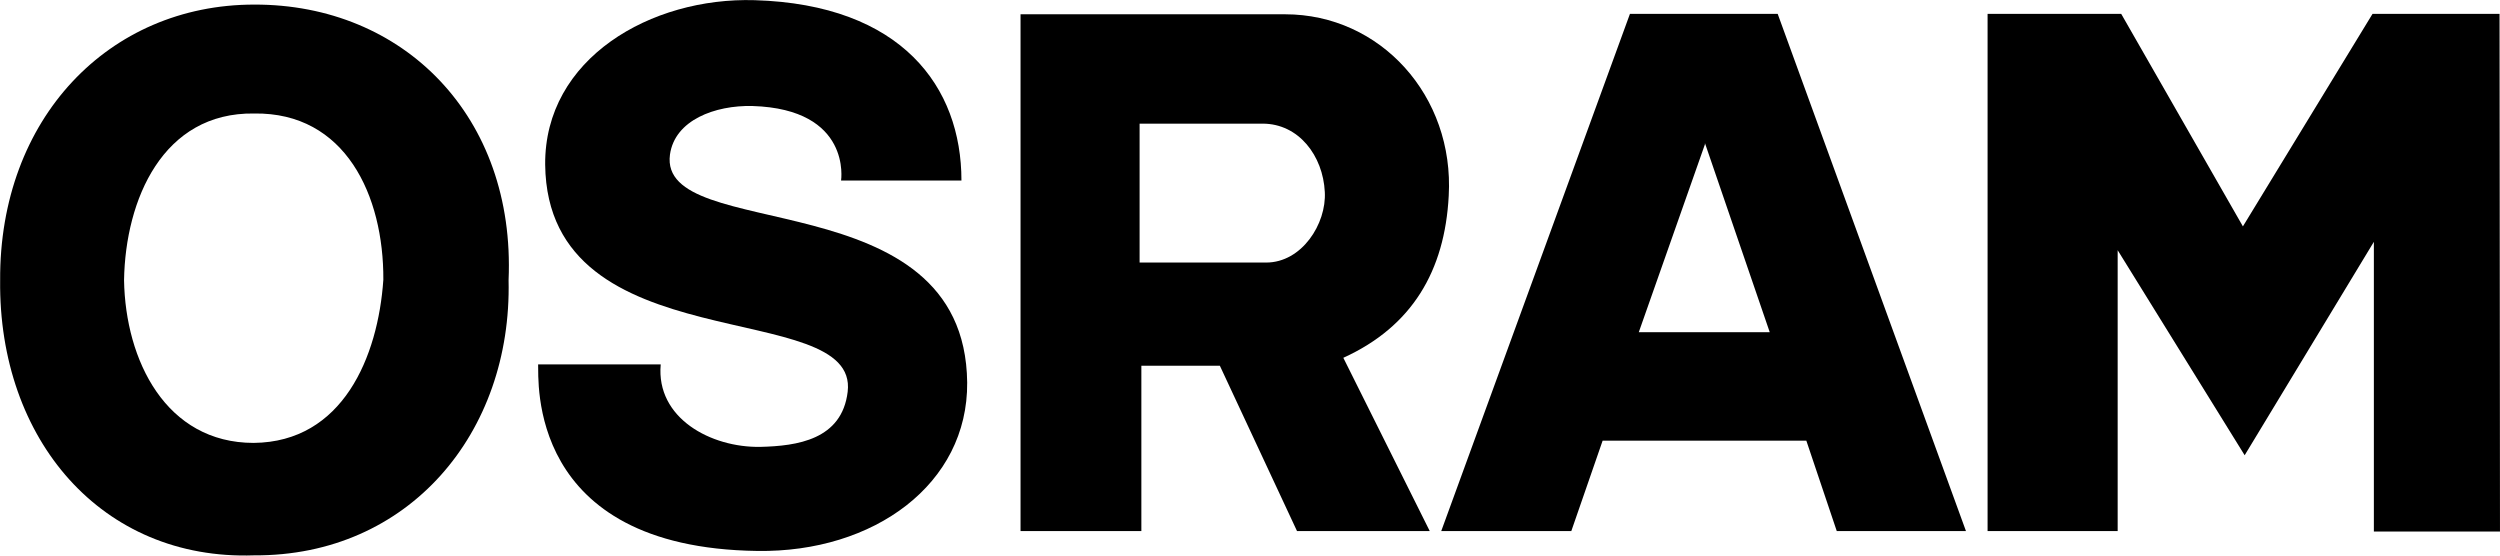
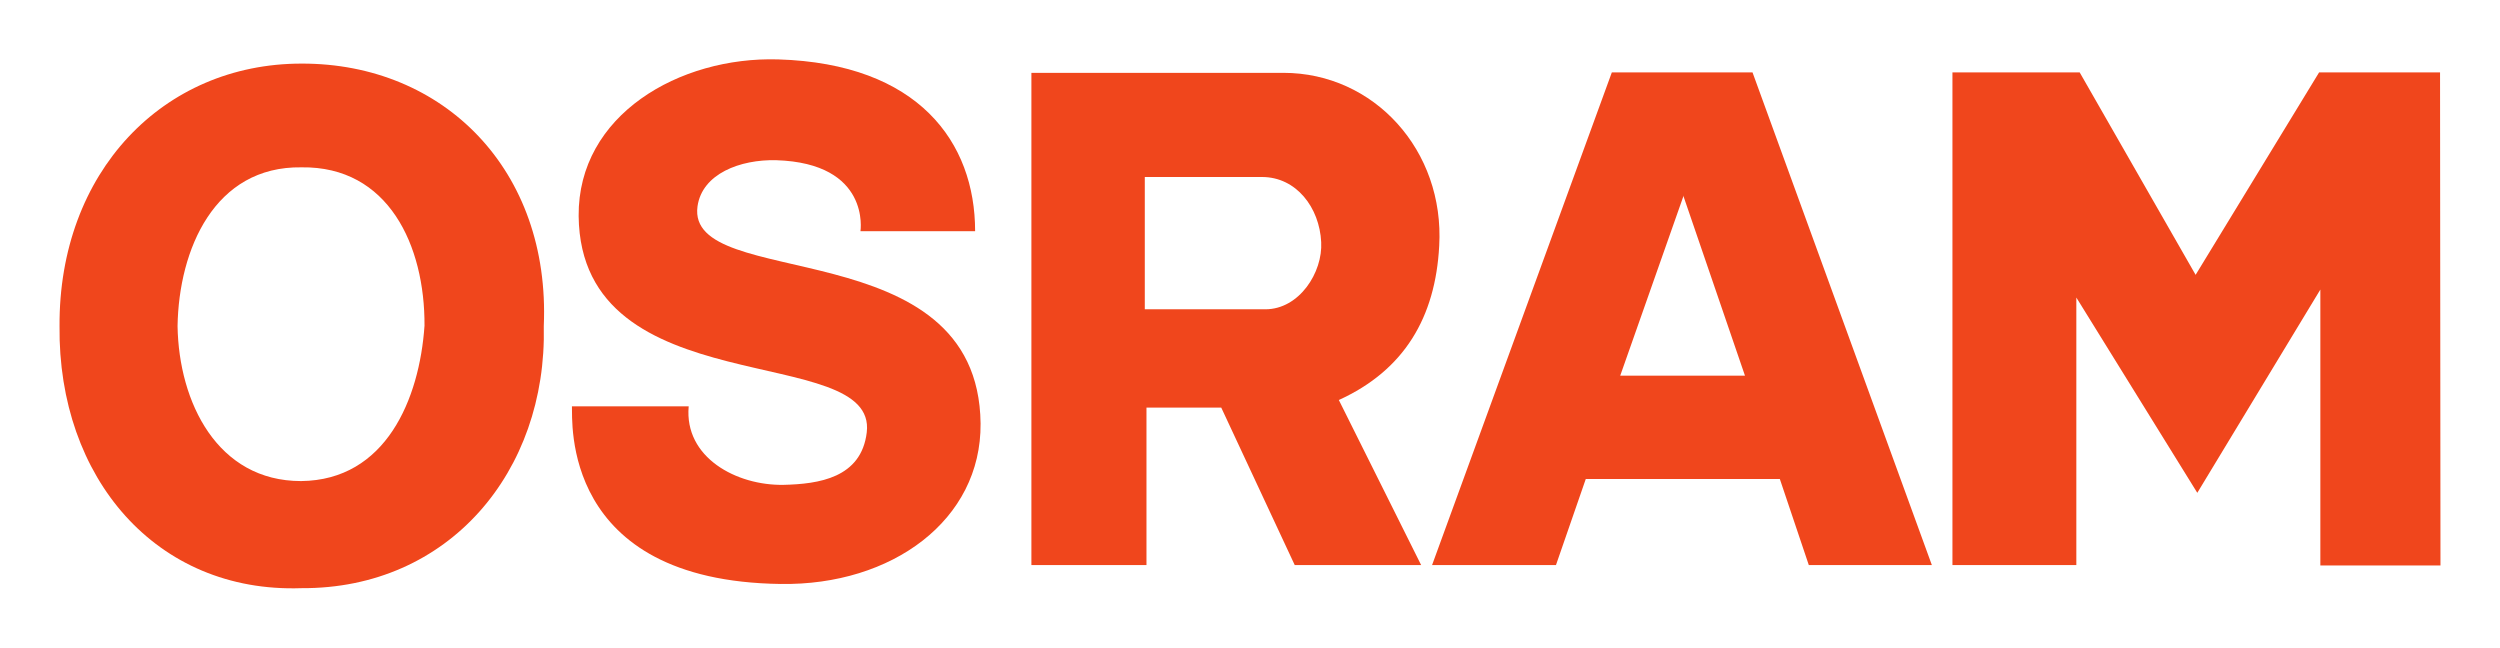
- <svg xmlns="http://www.w3.org/2000/svg" version="1.0" id="svg7217" viewBox="17.68 17.63 708.7 157.5">
+ <svg xmlns="http://www.w3.org/2000/svg" version="1.0" width="744.094" height="192.756" id="svg7217">
  <defs id="defs7219" />
  <g transform="translate(-1558.05, 890.855)" id="layer1">
    <g transform="translate(17.7165, 17.6477)" id="g7654">
-       <path d="M 1745.312,-787.569 C 1743.937,-772.318 1759.562,-763.943 1773.563,-764.193 C 1783.938,-764.443 1796.689,-766.193 1798.314,-779.819 C 1801.564,-807.07 1713.185,-787.444 1712.56,-844.196 C 1712.31,-874.323 1742.562,-891.698 1771.938,-890.823 C 1813.689,-889.573 1830.565,-866.197 1830.565,-839.696 L 1796.439,-839.696 C 1796.439,-839.696 1799.564,-859.947 1771.313,-860.822 C 1760.687,-861.072 1749.312,-856.822 1747.937,-847.072 C 1744.437,-821.445 1831.565,-840.446 1832.19,-782.444 C 1832.44,-753.693 1805.814,-734.192 1772.688,-734.692 C 1706.935,-735.567 1710.81,-783.569 1710.56,-787.569 L 1745.312,-787.569" style="fill: rgb(0, 0, 0); fill-rule: evenodd; stroke: none;" id="path115" />
-       <path d="M 2230.957,-822.321 L 2230.957,-740.192 L 2266.709,-740.192 L 2266.584,-886.948 L 2230.582,-886.948 L 2193.831,-826.696 L 2159.329,-886.948 L 2121.453,-886.948 L 2121.453,-740.317 L 2158.329,-740.317 L 2158.329,-819.945 L 2194.331,-761.818 L 2230.957,-822.321" style="fill: rgb(0, 0, 0); fill-rule: evenodd; stroke: none;" id="path119" />
-       <path d="M 2061.95,-886.948 L 2115.327,-740.317 L 2078.701,-740.317 L 2070.076,-765.943 L 2012.323,-765.943 L 2003.447,-740.317 L 1966.571,-740.317 L 2020.073,-886.948 L 2061.95,-886.948 z M 2041.324,-849.947 L 2022.573,-796.694 L 2059.7,-796.694 L 2041.324,-850.322 L 2041.324,-849.947" style="fill: rgb(0, 0, 0); fill-rule: evenodd; stroke: none;" id="path123" />
-       <path d="M 1903.818,-787.194 L 1881.567,-787.194 L 1881.567,-740.317 L 1847.316,-740.317 L 1847.316,-886.823 L 1922.319,-886.823 C 1949.321,-886.823 1970.321,-863.697 1968.696,-835.321 C 1967.571,-814.07 1958.321,-798.32 1938.82,-789.444 L 1963.321,-740.317 L 1925.695,-740.317 L 1903.818,-787.194 z M 1881.067,-855.822 L 1915.944,-855.822 C 1926.194,-855.822 1933.07,-846.697 1933.57,-836.446 C 1934.07,-827.446 1927.069,-816.445 1916.944,-816.445 L 1881.067,-816.445 L 1881.067,-855.822" style="fill: rgb(0, 0, 0); fill-rule: evenodd; stroke: none;" id="path132" />
-       <path d="M 1630.057,-733.442 C 1673.934,-733.192 1703.185,-768.193 1702.185,-811.445 C 1704.185,-857.822 1672.433,-889.698 1630.057,-889.573 C 1588.805,-889.573 1557.803,-857.197 1558.054,-811.445 C 1557.554,-766.318 1586.805,-731.942 1630.057,-733.442 z M 1630.057,-858.697 C 1655.933,-859.072 1666.808,-835.446 1666.684,-811.57 C 1665.183,-789.694 1655.183,-765.568 1629.932,-765.318 C 1605.056,-765.318 1593.555,-788.694 1593.18,-811.445 C 1593.555,-834.321 1604.18,-859.072 1630.057,-858.697" style="fill: rgb(0, 0, 0); fill-rule: evenodd; stroke: none;" id="path141" />
+       <path d="M 1745.312,-787.569 C 1743.937,-772.318 1759.562,-763.943 1773.563,-764.193 C 1783.938,-764.443 1796.689,-766.193 1798.314,-779.819 C 1801.564,-807.07 1713.185,-787.444 1712.56,-844.196 C 1712.31,-874.323 1742.562,-891.698 1771.938,-890.823 C 1813.689,-889.573 1830.565,-866.197 1830.565,-839.696 L 1796.439,-839.696 C 1796.439,-839.696 1799.564,-859.947 1771.313,-860.822 C 1760.687,-861.072 1749.312,-856.822 1747.937,-847.072 C 1744.437,-821.445 1831.565,-840.446 1832.19,-782.444 C 1832.44,-753.693 1805.814,-734.192 1772.688,-734.692 C 1706.935,-735.567 1710.81,-783.569 1710.56,-787.569 L 1745.312,-787.569" style="fill: rgb(240, 70, 28); fill-rule: evenodd; stroke: none;" id="path115" />
+       <path d="M 2230.957,-822.321 L 2230.957,-740.192 L 2266.709,-740.192 L 2266.584,-886.948 L 2230.582,-886.948 L 2193.831,-826.696 L 2159.329,-886.948 L 2121.453,-886.948 L 2121.453,-740.317 L 2158.329,-740.317 L 2158.329,-819.945 L 2194.331,-761.818 L 2230.957,-822.321" style="fill: rgb(240, 70, 28); fill-rule: evenodd; stroke: none;" id="path119" />
+       <path d="M 2061.95,-886.948 L 2115.327,-740.317 L 2078.701,-740.317 L 2070.076,-765.943 L 2012.323,-765.943 L 2003.447,-740.317 L 1966.571,-740.317 L 2020.073,-886.948 L 2061.95,-886.948 z M 2041.324,-849.947 L 2022.573,-796.694 L 2059.7,-796.694 L 2041.324,-850.322 L 2041.324,-849.947" style="fill: rgb(240, 70, 28); fill-rule: evenodd; stroke: none;" id="path123" />
+       <path d="M 1903.818,-787.194 L 1881.567,-787.194 L 1881.567,-740.317 L 1847.316,-740.317 L 1847.316,-886.823 L 1922.319,-886.823 C 1949.321,-886.823 1970.321,-863.697 1968.696,-835.321 C 1967.571,-814.07 1958.321,-798.32 1938.82,-789.444 L 1963.321,-740.317 L 1925.695,-740.317 L 1903.818,-787.194 z M 1881.067,-855.822 L 1915.944,-855.822 C 1926.194,-855.822 1933.07,-846.697 1933.57,-836.446 C 1934.07,-827.446 1927.069,-816.445 1916.944,-816.445 L 1881.067,-816.445 L 1881.067,-855.822" style="fill: rgb(240, 70, 28); fill-rule: evenodd; stroke: none;" id="path132" />
+       <path d="M 1630.057,-733.442 C 1673.934,-733.192 1703.185,-768.193 1702.185,-811.445 C 1704.185,-857.822 1672.433,-889.698 1630.057,-889.573 C 1588.805,-889.573 1557.803,-857.197 1558.054,-811.445 C 1557.554,-766.318 1586.805,-731.942 1630.057,-733.442 z M 1630.057,-858.697 C 1655.933,-859.072 1666.808,-835.446 1666.684,-811.57 C 1665.183,-789.694 1655.183,-765.568 1629.932,-765.318 C 1605.056,-765.318 1593.555,-788.694 1593.18,-811.445 C 1593.555,-834.321 1604.18,-859.072 1630.057,-858.697" style="fill: rgb(240, 70, 28); fill-rule: evenodd; stroke: none;" id="path141" />
    </g>
  </g>
</svg>
